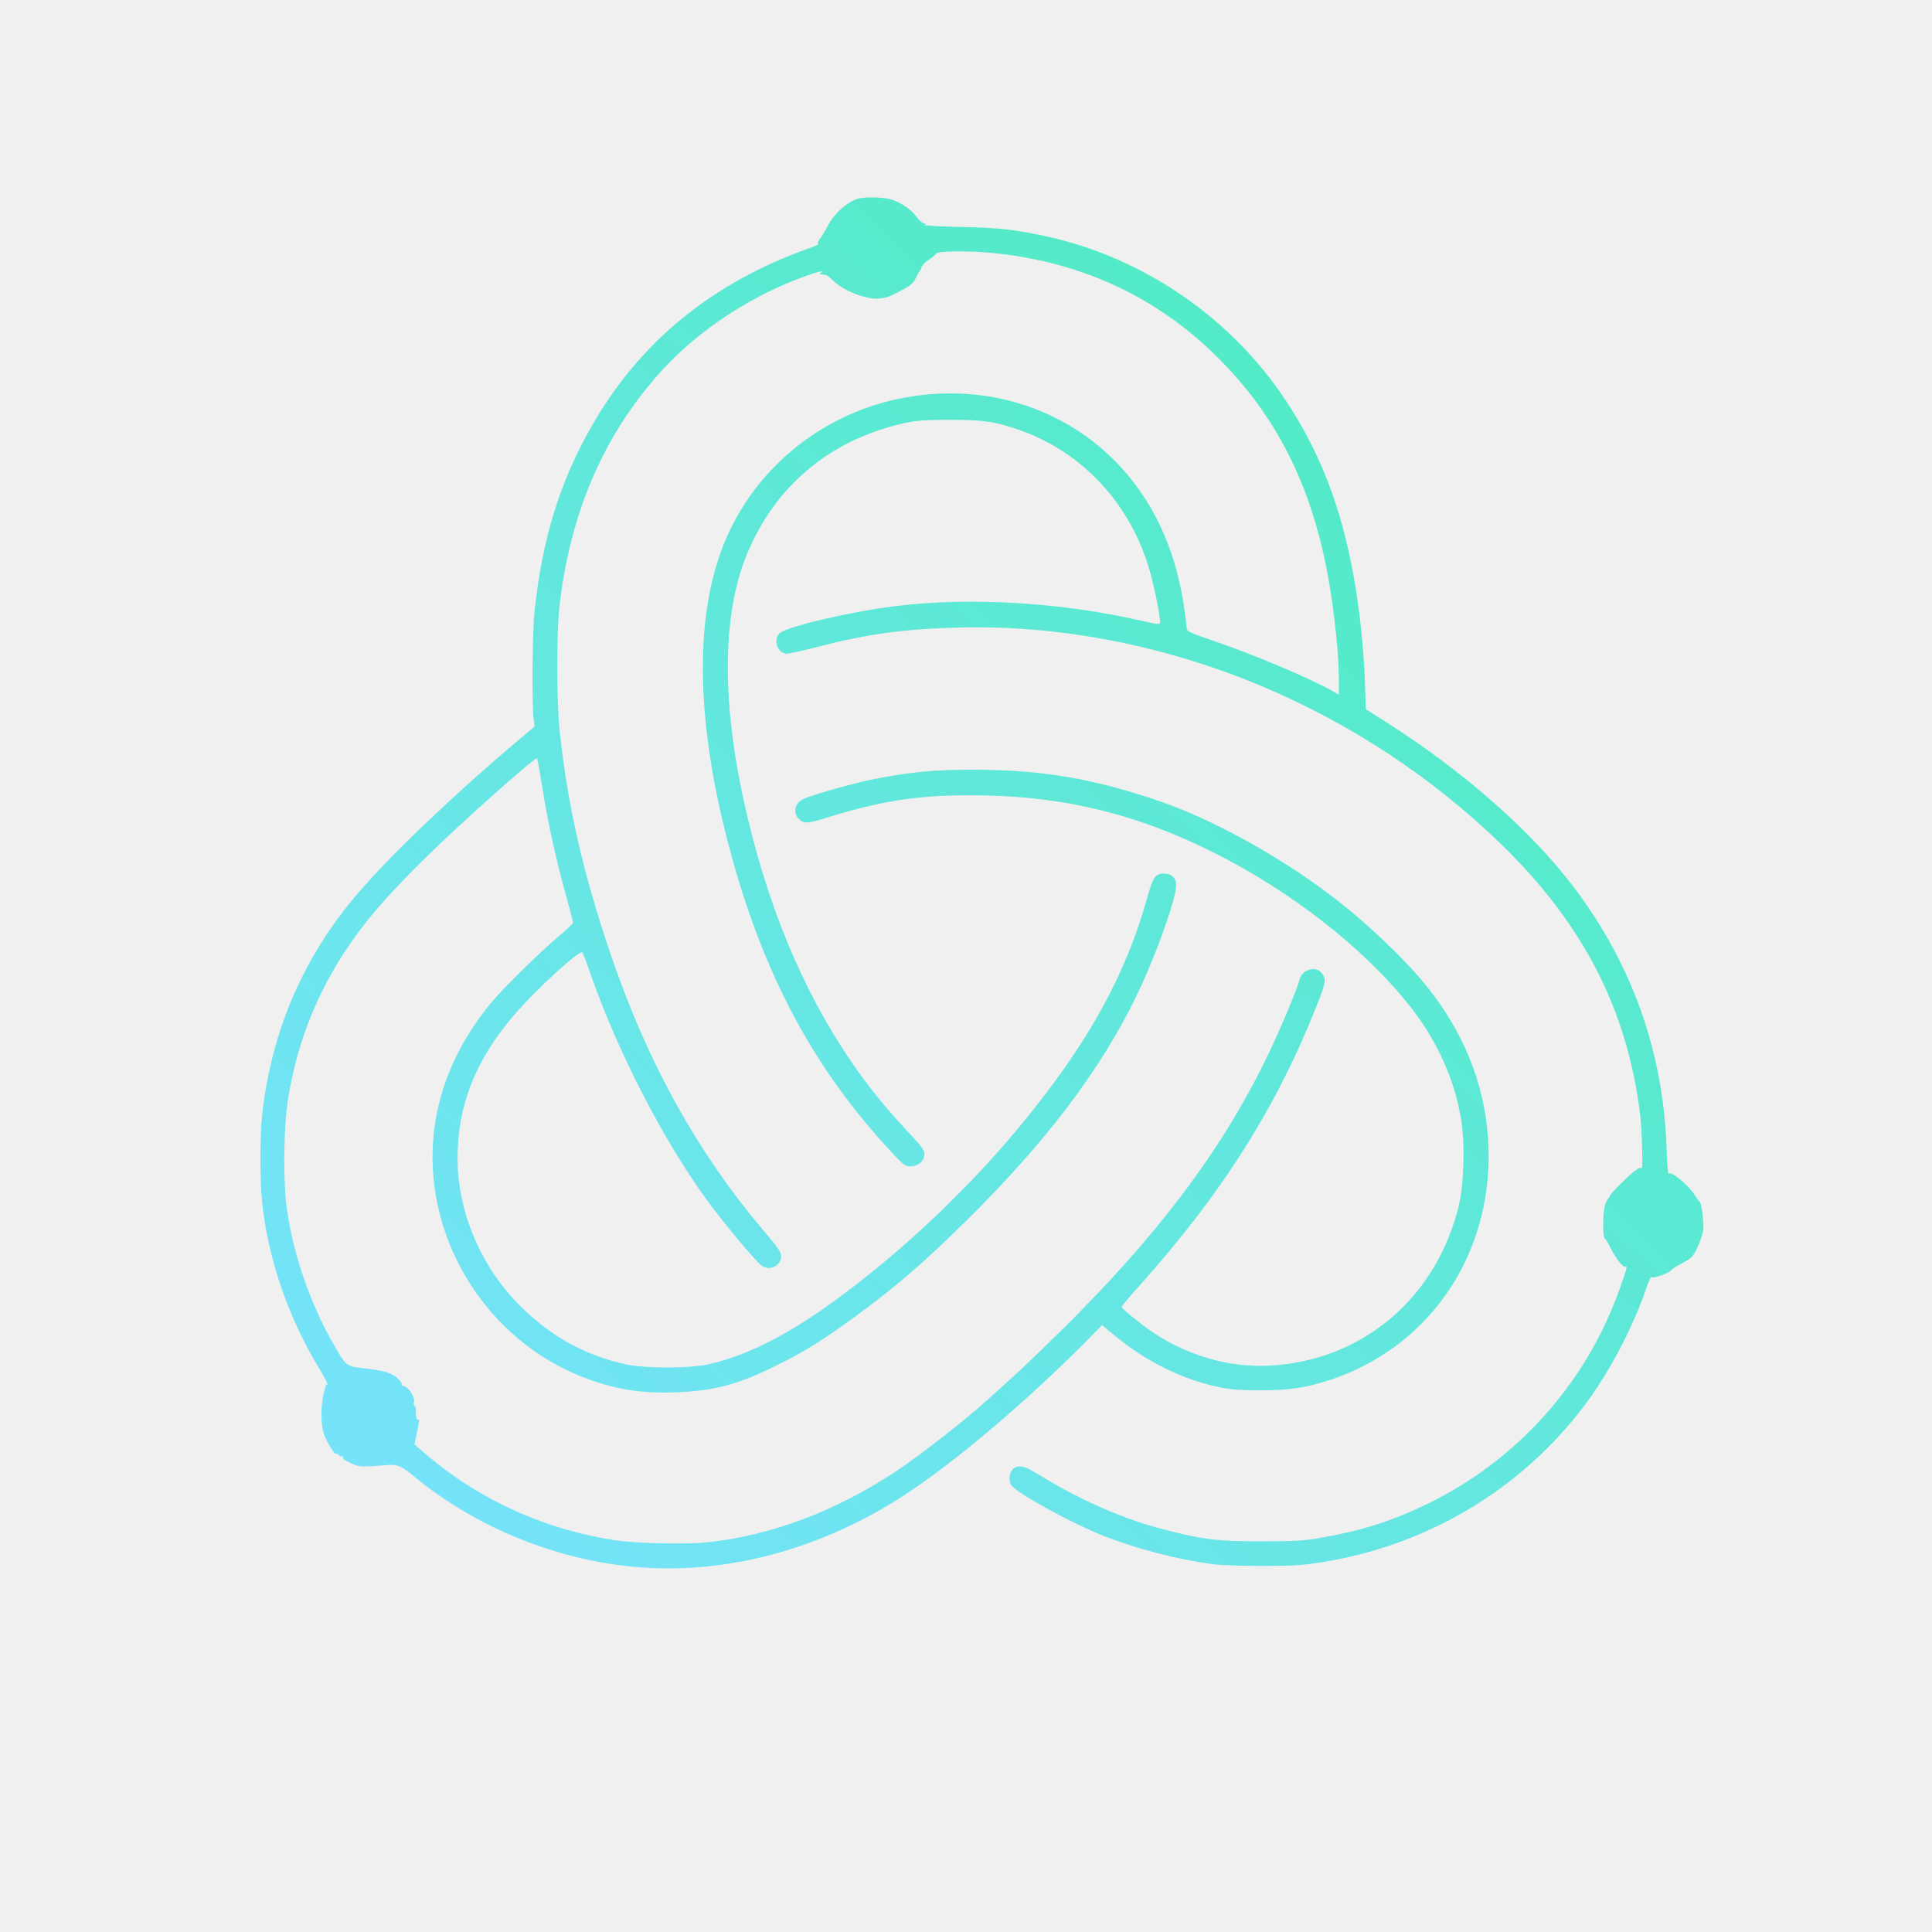
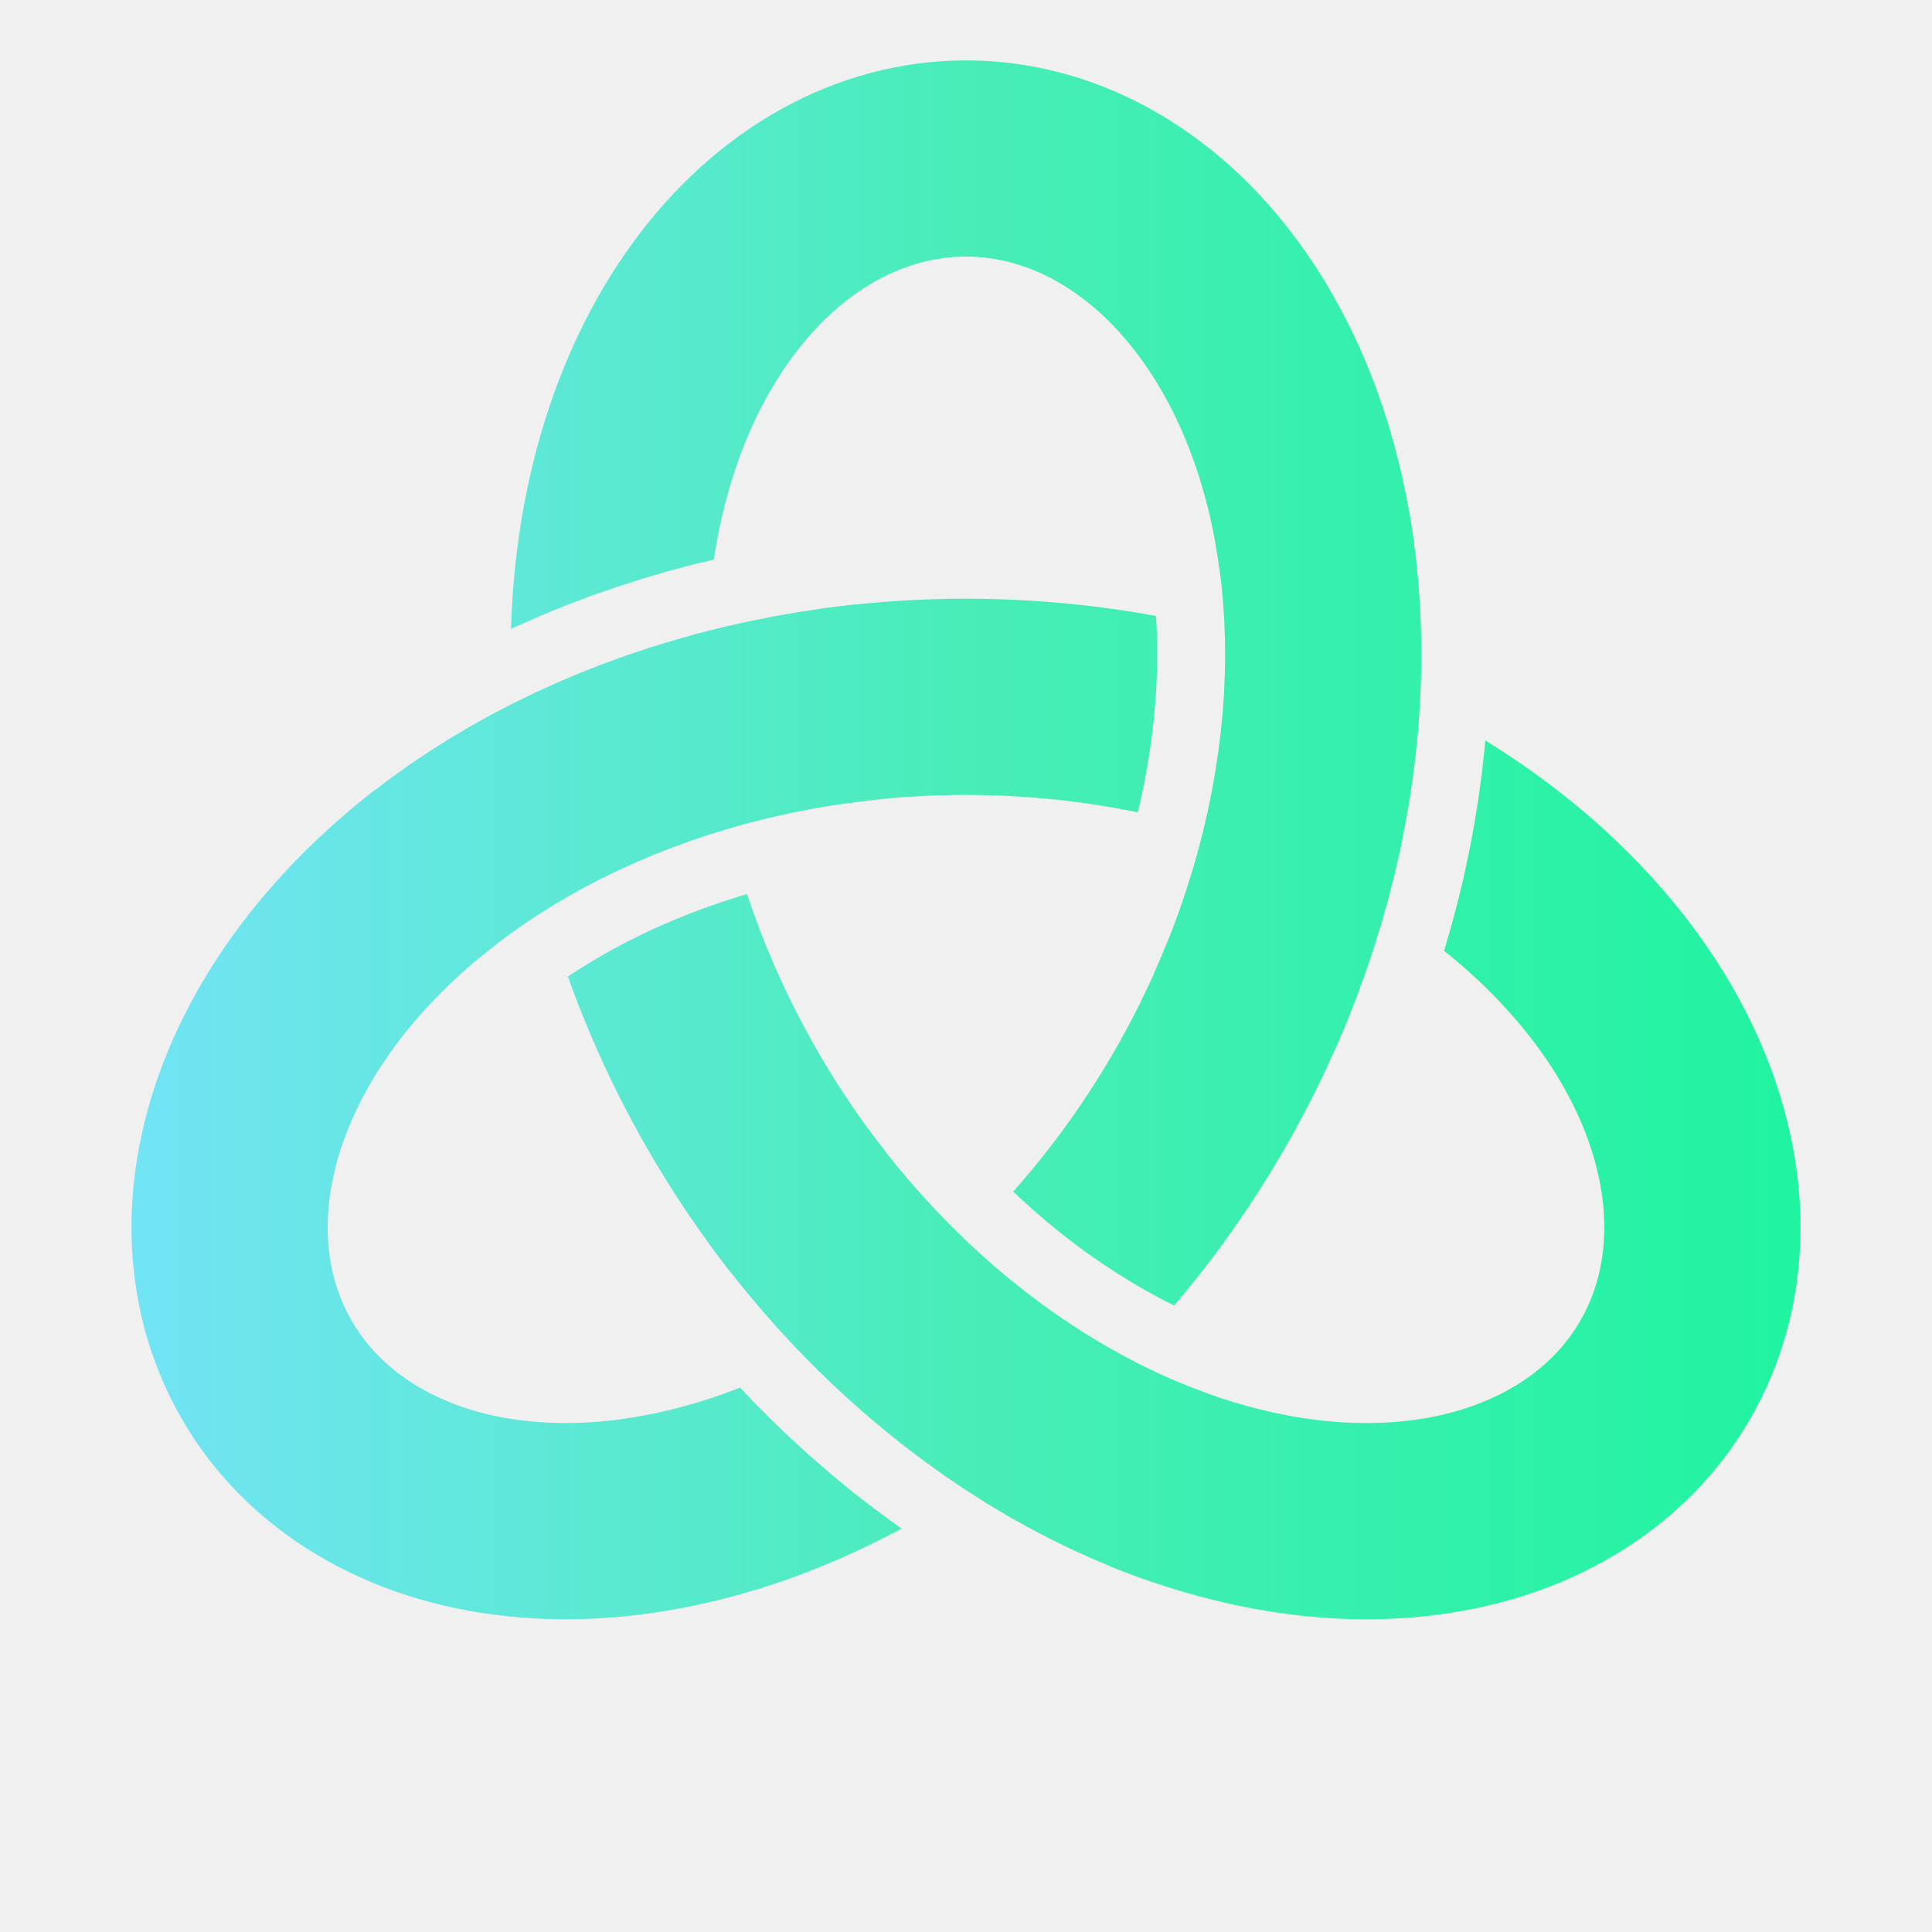
- <svg xmlns="http://www.w3.org/2000/svg" version="1.0" width="1254pt" height="1254pt" viewBox="0 0 1254 1254" preserveAspectRatio="xMidYMid meet">
+ <svg xmlns="http://www.w3.org/2000/svg" viewBox="0 0 256 256" width="256" height="256" role="img">
  <defs>
-     <linearGradient id="logoPalette" x1="0" y1="0" x2="1" y2="1">
-       <stop offset="0%" stop-color="#79E2FF" />
-       <stop offset="100%" stop-color="#48EDB8" />
+     <linearGradient id="g" x1="0" y1="0" x2="1" y2="0">
+       <stop offset="0" stop-color="#79E2FF" />
+       <stop offset="0.5" stop-color="#48EDB8" />
+       <stop offset="1" stop-color="#19F59C" />
    </linearGradient>
+     <mask id="m">
+       <path d="M97.11 145.83C99.71 150.33 102.57 154.66 105.68 158.78C108.79 162.9 112.13 166.8 115.66 170.45C119.2 174.09 122.92 177.47 126.78 180.55C130.65 183.62 134.65 186.4 138.73 188.84C142.81 191.28 146.97 193.39 151.14 195.14C155.32 196.9 159.52 198.3 163.67 199.33C167.82 200.37 171.92 201.05 175.92 201.36C179.91 201.67 183.8 201.62 187.52 201.22C191.24 200.83 194.79 200.08 198.12 199.01C201.44 197.93 204.54 196.54 207.37 194.84C210.19 193.15 212.74 191.16 214.97 188.93C217.2 186.69 219.11 184.2 220.66 181.5C222.22 178.8 223.42 175.9 224.25 172.85C225.07 169.81 225.52 166.61 225.57 163.31C225.63 160.02 225.29 156.64 224.55 153.22C223.82 149.8 222.69 146.36 221.18 142.94C219.66 139.52 217.76 136.12 215.49 132.82C213.22 129.51 210.58 126.3 207.61 123.22C204.64 120.15 201.33 117.21 197.72 114.47C194.11 111.73 190.2 109.18 186.05 106.87C181.9 104.56 177.49 102.48 172.9 100.67C168.3 98.87 163.51 97.33 158.59 96.09C153.67 94.85 148.62 93.91 143.5 93.28C138.37 92.65 133.19 92.33 128 92.33C122.81 92.33 117.63 92.65 112.5 93.28C107.38 93.91 102.33 94.85 97.41 96.09C92.49 97.33 87.7 98.87 83.1 100.67C78.51 102.48 74.1 104.56 69.95 106.87C65.8 109.18 61.89 111.73 58.28 114.47C54.67 117.21 51.36 120.15 48.39 123.22C45.42 126.3 42.78 129.51 40.51 132.82C38.24 136.12 36.34 139.52 34.82 142.94C33.31 146.36 32.18 149.8 31.45 153.22C30.71 156.64 30.37 160.02 30.43 163.31C30.48 166.61 30.93 169.81 31.75 172.85C32.58 175.9 33.78 178.8 35.34 181.5C36.89 184.2 38.8 186.69 41.03 188.93C43.26 191.16 45.81 193.15 48.63 194.84C51.46 196.54 54.56 197.93 57.88 199.01C61.21 200.08 64.76 200.83 68.48 201.22C72.2 201.62 76.09 201.67 80.08 201.36C84.08 201.05 88.18 200.37 92.33 199.33C96.48 198.3 100.68 196.9 104.86 195.14C109.03 193.39 113.19 191.28 117.27 188.84C121.35 186.4 125.35 183.62 129.22 180.55C133.08 177.47 136.8 174.09 140.34 170.45C143.87 166.8 147.21 162.9 150.32 158.78C153.43 154.66 156.29 150.33 158.89 145.83C161.48 141.34 163.8 136.69 165.81 131.94C167.83 127.19 169.54 122.34 170.93 117.46C172.31 112.58 173.38 107.66 174.11 102.78C174.85 97.9 175.25 93.04 175.32 88.29C175.4 83.54 175.14 78.88 174.57 74.39C174 69.89 173.12 65.56 171.94 61.45C170.77 57.33 169.3 53.44 167.57 49.82C165.84 46.21 163.86 42.86 161.65 39.84C159.45 36.82 157.03 34.12 154.44 31.77C151.84 29.43 149.08 27.44 146.2 25.84C143.33 24.24 140.33 23.03 137.28 22.22C134.22 21.41 131.11 21 128 21C124.89 21 121.78 21.41 118.72 22.22C115.67 23.03 112.67 24.24 109.8 25.84C106.92 27.44 104.16 29.43 101.56 31.77C98.97 34.12 96.55 36.82 94.35 39.84C92.14 42.86 90.16 46.21 88.43 49.82C86.7 53.44 85.23 57.33 84.06 61.45C82.88 65.56 82 69.89 81.43 74.39C80.86 78.88 80.6 83.54 80.68 88.29C80.75 93.04 81.15 97.9 81.89 102.78C82.62 107.66 83.69 112.58 85.07 117.46C86.46 122.34 88.17 127.19 90.19 131.94C92.2 136.69 94.52 141.34 97.11 145.83Z" fill="none" stroke="#fff" stroke-width="26" stroke-linejoin="round" stroke-linecap="round" />
+       <path d="M107.14 160.67L107.57 161.22L109.52 163.62L111.52 165.95L113.57 168.23L115.66 170.45L117.81 172.6L119.99 174.69L122.22 176.71L124.48 178.66L126.78 180.55L129.12 182.36L131.48 184.09L133.87 185.75L136.29 187.33L138.73 188.84L141.18 190.26L143.66 191.61L146.14 192.87L148.64 194.05L151.14 195.14L151.83 195.42" fill="none" stroke="#000" stroke-width="44" stroke-linecap="butt" />
+       <path d="M110.14 93.6L109.44 93.7L106.4 94.19L103.37 94.75L100.38 95.39L97.41 96.09L94.47 96.87L91.57 97.72L88.71 98.64L85.88 99.62L83.1 100.67L80.37 101.79L77.68 102.97L75.05 104.21L72.47 105.51L69.95 106.87L67.49 108.29L65.09 109.76L62.75 111.28L60.48 112.85L58.28 114.47L57.7 114.92" fill="none" stroke="#000" stroke-width="44" stroke-linecap="butt" />
+       <path d="M166.73 129.73L166.99 129.08L168.09 126.2L169.11 123.3L170.06 120.39L170.93 117.46L171.72 114.53L172.44 111.59L173.07 108.65L173.63 105.71L174.11 102.78L174.51 99.85L174.83 96.94L175.08 94.04L175.24 91.15L175.32 88.29L175.33 85.45L175.26 82.64L175.11 79.85L174.88 77.1L174.57 74.39L174.48 73.65" fill="none" stroke="#000" stroke-width="44" stroke-linecap="butt" />
+       <path d="M104.34 156.97L104.76 157.54L106.62 160.01L108.54 162.43L110.51 164.79L112.54 167.1L114.61 169.35L116.73 171.53L118.89 173.65L121.1 175.71L123.35 177.7L125.63 179.61L127.95 181.46L130.3 183.23L132.67 184.93L135.08 186.55L137.51 188.1L139.95 189.56L142.42 190.94L144.9 192.25L147.39 193.47L149.89 194.6L152.4 195.66L154.91 196.62L155.59 196.87" fill="none" stroke="#fff" stroke-width="26" stroke-linecap="butt" />
+       <path d="M114.74 93.03L114.04 93.1L110.97 93.48L107.92 93.93L104.88 94.46L101.87 95.06L98.89 95.73L95.94 96.47L93.02 97.29L90.13 98.17L87.29 99.12L84.49 100.14L81.73 101.22L79.02 102.37L76.36 103.58L73.75 104.85L71.2 106.18L68.71 107.57L66.28 109.01L63.91 110.51L61.61 112.06L59.37 113.66L57.21 115.3L55.12 116.99L54.56 117.46" fill="none" stroke="#fff" stroke-width="26" stroke-linecap="butt" />
+       <path d="M164.92 134.01L165.2 133.36L166.41 130.51L167.55 127.64L168.61 124.75L169.59 121.84L170.5 118.92L171.33 116L172.09 113.06L172.77 110.12L173.36 107.18L173.88 104.25L174.32 101.32L174.68 98.4L174.97 95.49L175.17 92.59L175.29 89.72L175.34 86.87L175.3 84.04L175.19 81.24L175 78.47L174.74 75.74L174.39 73.04L173.98 70.39L173.85 69.67" fill="none" stroke="#fff" stroke-width="26" stroke-linecap="butt" />
+     </mask>
  </defs>
-   <g transform="translate(0,1254) scale(0.1,-0.1)" fill="url(#logoPalette)" stroke="none">
-     <path d="M5770 11249 c64 -14 139 -63 178 -115 18 -24 40 -44 50 -44 13 0 14 -2 3 -9 -7 -5 88 -11 230 -14 254 -5 359 -17 569 -63 626 -139 1192 -528 1546 -1064 203 -307 336 -633 418 -1026 50 -236 86 -541 95 -798 l6 -179 140 -89 c500 -319 939 -707 1215 -1073 375 -498 575 -1064 597 -1683 3 -101 9 -178 14 -171 13 22 129 -73 171 -141 12 -19 26 -38 31 -41 12 -9 28 -148 22 -184 -13 -66 -52 -154 -79 -178 -11 -10 -43 -29 -70 -43 -27 -14 -54 -31 -60 -39 -15 -20 -119 -56 -127 -44 -3 5 -15 -21 -28 -58 -89 -262 -241 -554 -402 -769 -413 -552 -1027 -918 -1722 -1026 -116 -18 -185 -22 -377 -22 -139 0 -272 5 -325 12 -238 34 -485 98 -699 182 -194 76 -542 264 -596 323 -38 40 -12 125 38 128 38 3 57 -5 160 -68 258 -157 536 -277 797 -343 248 -64 345 -75 630 -74 215 0 268 3 380 23 267 47 449 105 680 215 588 282 1041 787 1258 1401 50 142 51 148 36 143 -16 -5 -65 59 -98 127 -14 28 -29 53 -35 57 -12 8 -14 130 -3 196 4 24 14 50 22 58 8 9 15 19 15 23 0 11 107 118 157 158 28 22 43 29 46 20 12 -29 6 240 -8 353 -84 679 -369 1233 -901 1750 -445 432 -968 778 -1549 1024 -634 267 -1311 399 -1970 383 -352 -9 -593 -41 -910 -124 -99 -25 -193 -46 -209 -46 -58 1 -90 89 -47 132 42 42 446 138 745 176 481 61 1083 26 1604 -94 106 -24 122 -26 122 -12 0 47 -35 221 -66 331 -122 434 -434 773 -844 918 -159 56 -235 67 -455 67 -156 0 -219 -5 -285 -19 -485 -105 -848 -405 -1033 -856 -156 -379 -164 -935 -21 -1590 146 -670 381 -1239 709 -1715 106 -153 204 -275 350 -432 95 -101 115 -128 115 -153 0 -45 -39 -80 -89 -80 -38 0 -45 5 -153 123 -507 552 -835 1188 -1048 2037 -192 764 -197 1412 -15 1871 191 481 614 837 1126 948 715 154 1402 -175 1708 -819 91 -191 148 -409 173 -663 3 -27 10 -30 173 -86 266 -91 617 -239 772 -325 l43 -25 0 97 c0 123 -15 295 -41 487 -91 668 -315 1163 -714 1573 -405 418 -915 658 -1515 712 -142 13 -339 10 -343 -5 -1 -5 -22 -23 -47 -40 -25 -16 -46 -39 -49 -50 -2 -11 -7 -22 -11 -25 -4 -3 -16 -23 -26 -45 -15 -31 -33 -47 -79 -72 -92 -50 -106 -55 -162 -61 -77 -7 -219 47 -285 108 -27 25 -53 46 -58 46 -6 1 -18 2 -27 3 -16 1 -16 3 -3 12 32 22 -58 -4 -180 -53 -318 -126 -628 -337 -846 -574 -374 -407 -596 -909 -670 -1515 -23 -188 -23 -638 0 -849 53 -481 152 -912 330 -1435 240 -706 567 -1294 1005 -1808 81 -95 101 -125 101 -150 0 -59 -66 -96 -120 -67 -33 18 -255 283 -372 445 -276 383 -560 934 -734 1422 -30 87 -59 163 -63 170 -14 25 -305 -241 -450 -412 -246 -289 -361 -582 -361 -922 0 -349 151 -705 405 -958 204 -203 423 -323 695 -382 119 -25 400 -25 520 0 325 70 676 273 1146 663 309 257 618 565 863 859 452 542 705 995 851 1520 33 121 51 145 105 145 49 0 80 -30 79 -77 -3 -96 -133 -459 -254 -710 -235 -487 -595 -962 -1121 -1479 -271 -267 -446 -417 -708 -609 -205 -150 -331 -229 -501 -313 -253 -127 -409 -169 -660 -179 -230 -9 -402 19 -605 98 -616 238 -1021 876 -974 1533 23 321 154 631 384 906 81 96 313 323 433 424 50 42 92 82 92 87 0 5 -20 83 -45 172 -74 270 -120 483 -160 736 -14 85 -27 156 -29 159 -12 11 -511 -434 -737 -658 -198 -197 -315 -326 -419 -466 -246 -328 -400 -696 -462 -1098 -28 -189 -31 -533 -5 -711 43 -295 153 -611 302 -870 80 -141 84 -144 186 -155 133 -14 187 -29 225 -62 18 -16 32 -35 31 -41 -1 -6 3 -11 8 -12 33 -2 81 -73 72 -106 -3 -10 -1 -21 3 -24 5 -3 9 -13 9 -23 1 -52 4 -71 12 -66 12 7 11 -10 -6 -91 l-15 -70 38 -33 c355 -313 781 -513 1257 -588 138 -22 454 -29 601 -15 417 43 838 201 1234 464 157 105 442 328 585 457 22 20 87 79 145 131 58 51 208 195 334 319 621 612 1030 1152 1325 1750 87 176 209 462 226 533 17 65 106 90 144 41 30 -38 27 -60 -25 -192 -266 -676 -614 -1228 -1158 -1837 -64 -71 -116 -133 -116 -137 0 -12 132 -119 210 -171 246 -161 528 -234 807 -207 574 54 1025 449 1169 1024 36 140 44 401 19 561 -41 267 -159 526 -342 755 -295 369 -764 735 -1263 985 -488 245 -947 360 -1481 372 -395 9 -656 -27 -1025 -142 -133 -42 -157 -43 -189 -10 -42 42 -25 106 34 131 75 32 335 104 458 128 246 47 381 60 643 60 450 -1 790 -59 1225 -211 334 -117 757 -350 1089 -602 221 -166 476 -407 621 -586 241 -297 377 -630 403 -986 52 -723 -356 -1352 -1020 -1574 -157 -52 -268 -69 -458 -69 -115 0 -191 5 -251 17 -243 48 -485 166 -690 335 l-86 71 -109 -111 c-360 -362 -783 -725 -1109 -949 -491 -337 -1050 -519 -1599 -519 -590 0 -1205 225 -1663 609 -65 54 -100 68 -153 62 -8 -1 -54 -4 -102 -7 -79 -5 -94 -3 -144 20 -38 18 -53 30 -48 38 4 7 3 10 -1 5 -5 -4 -17 0 -27 10 -10 9 -18 12 -18 8 0 -19 -58 73 -75 120 -24 64 -25 187 -3 275 9 36 17 61 17 56 1 -5 4 -7 7 -3 3 3 -21 50 -54 104 -204 337 -334 717 -372 1092 -13 133 -13 425 1 549 60 554 272 1040 633 1457 219 252 627 641 1024 975 l112 95 -6 45 c-12 76 -9 568 5 695 48 468 163 843 366 1200 314 552 778 934 1409 1161 44 15 74 30 68 32 -8 2 -3 15 12 35 13 18 34 52 46 76 41 82 126 159 200 182 37 11 148 10 200 -2z" />
-   </g>
+   <rect width="256" height="256" fill="url(#g)" mask="url(#m)" />
</svg>
